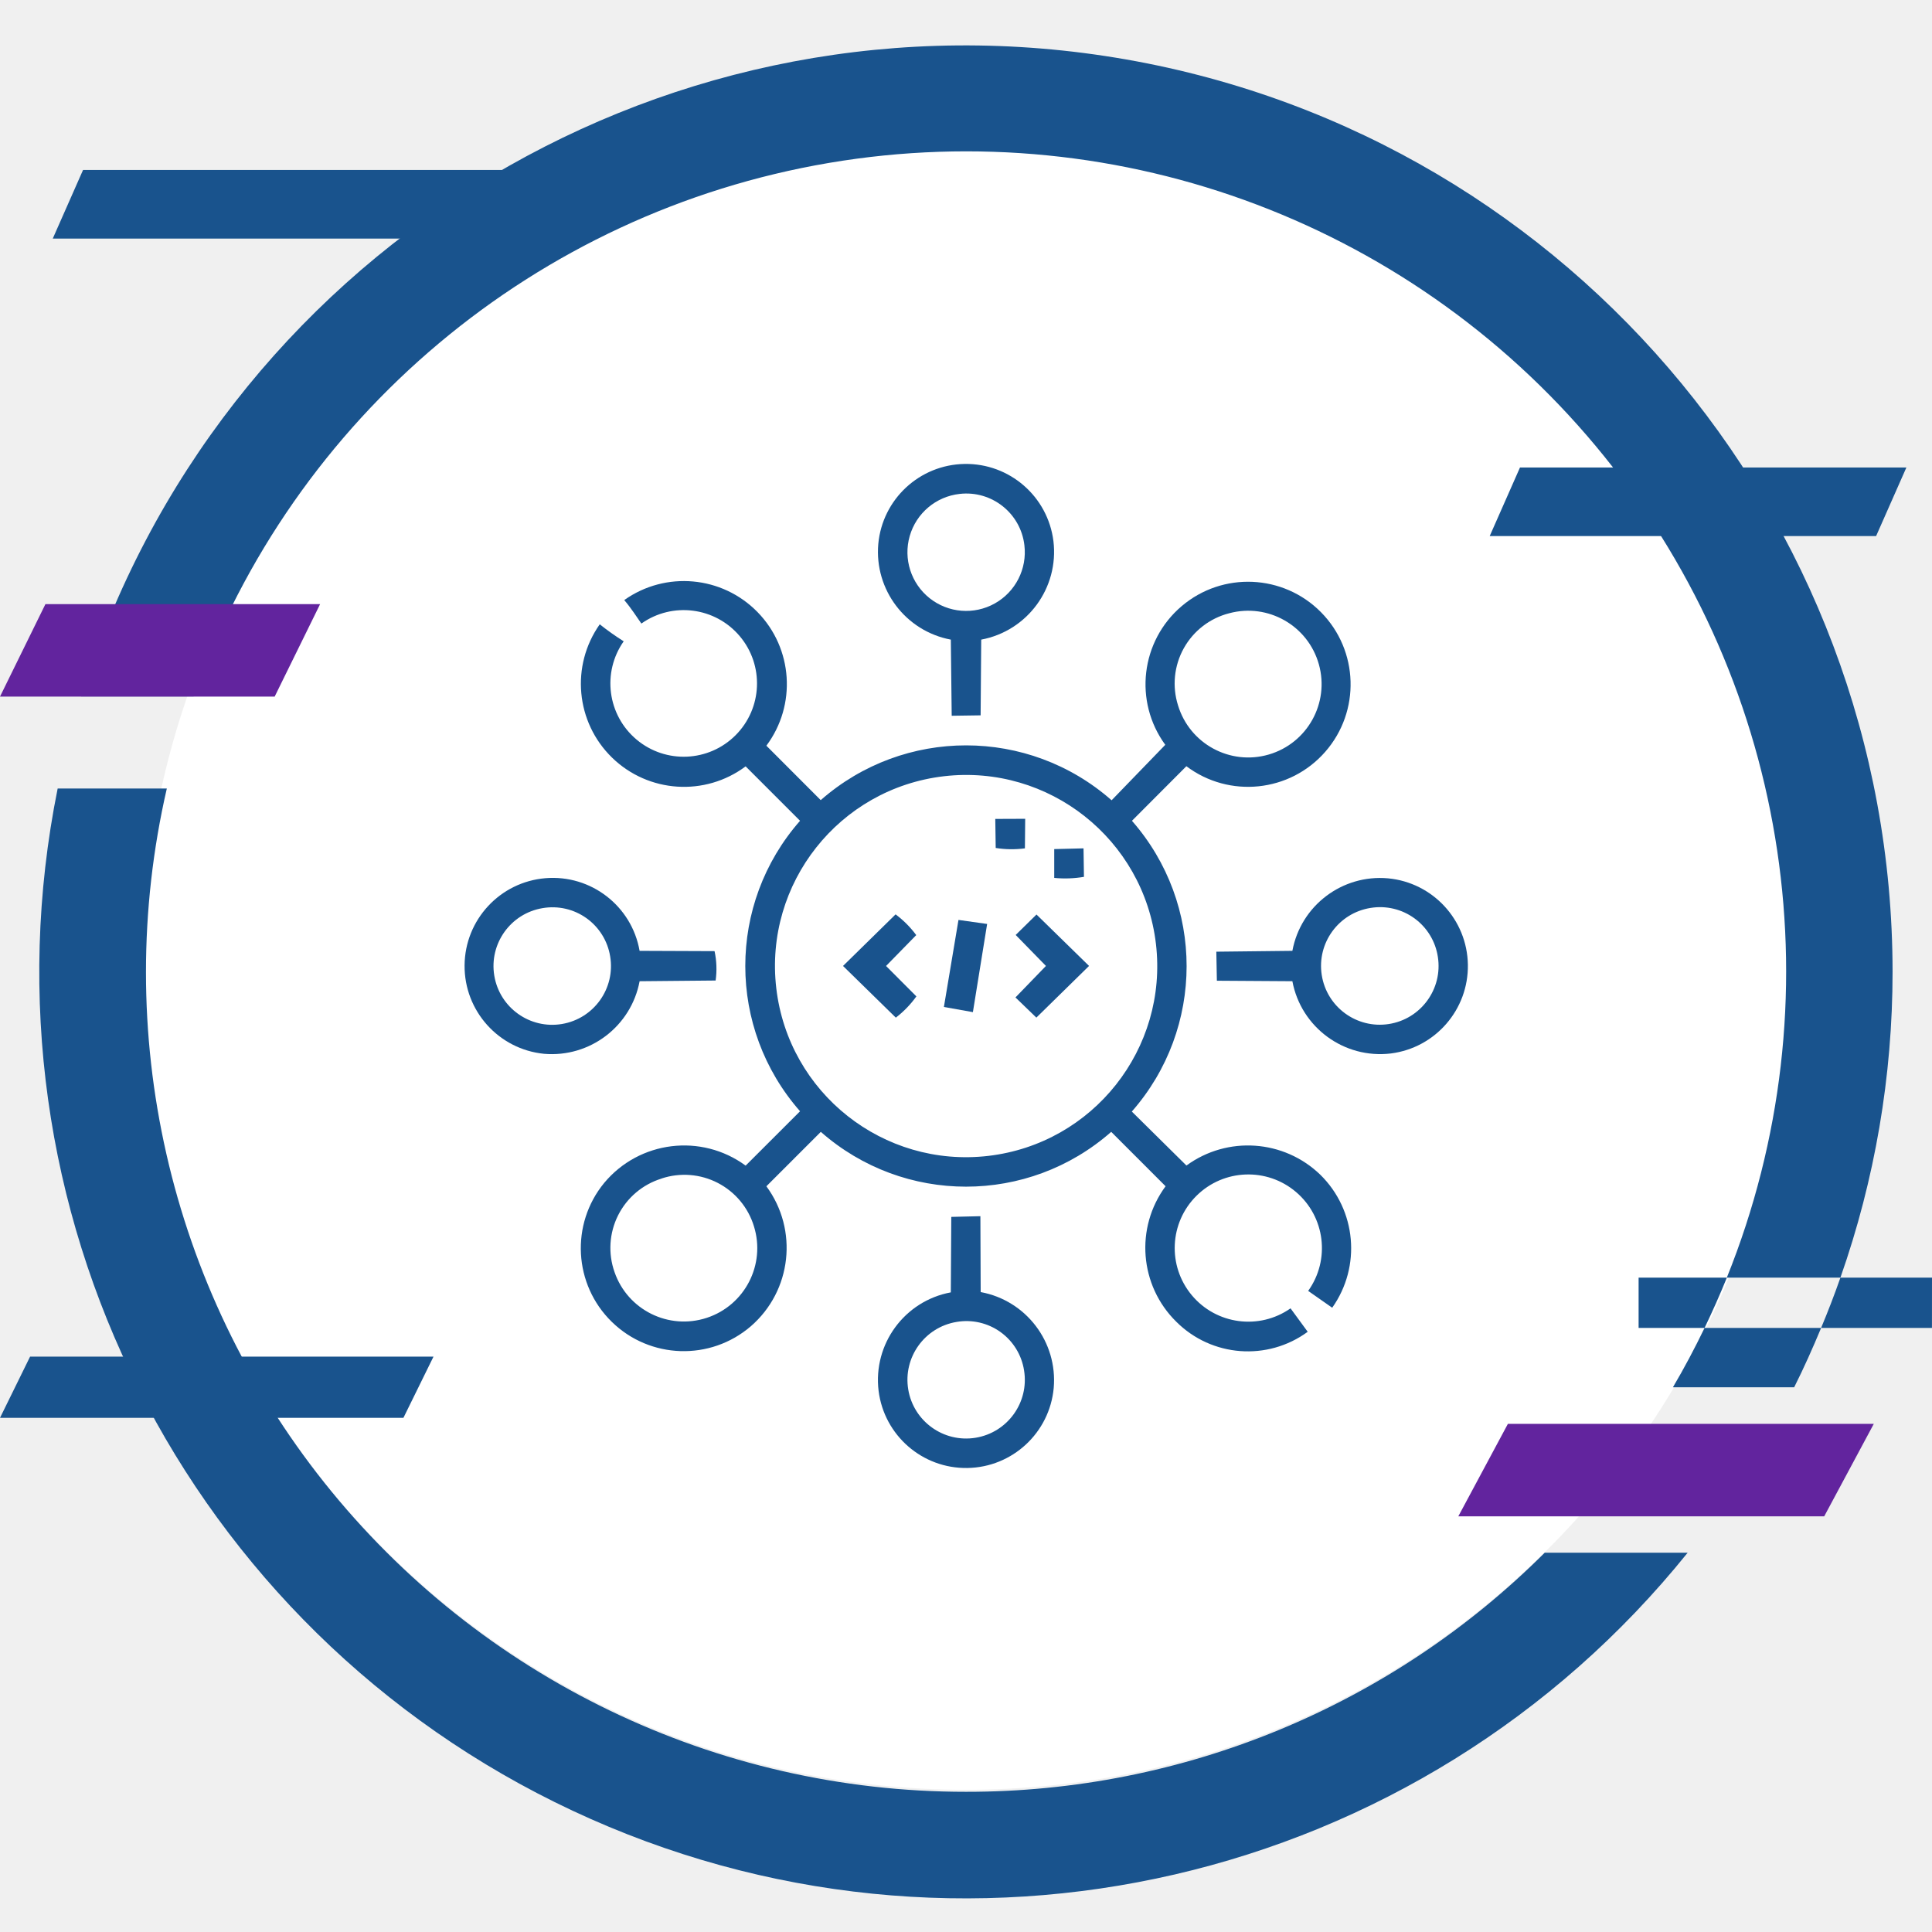
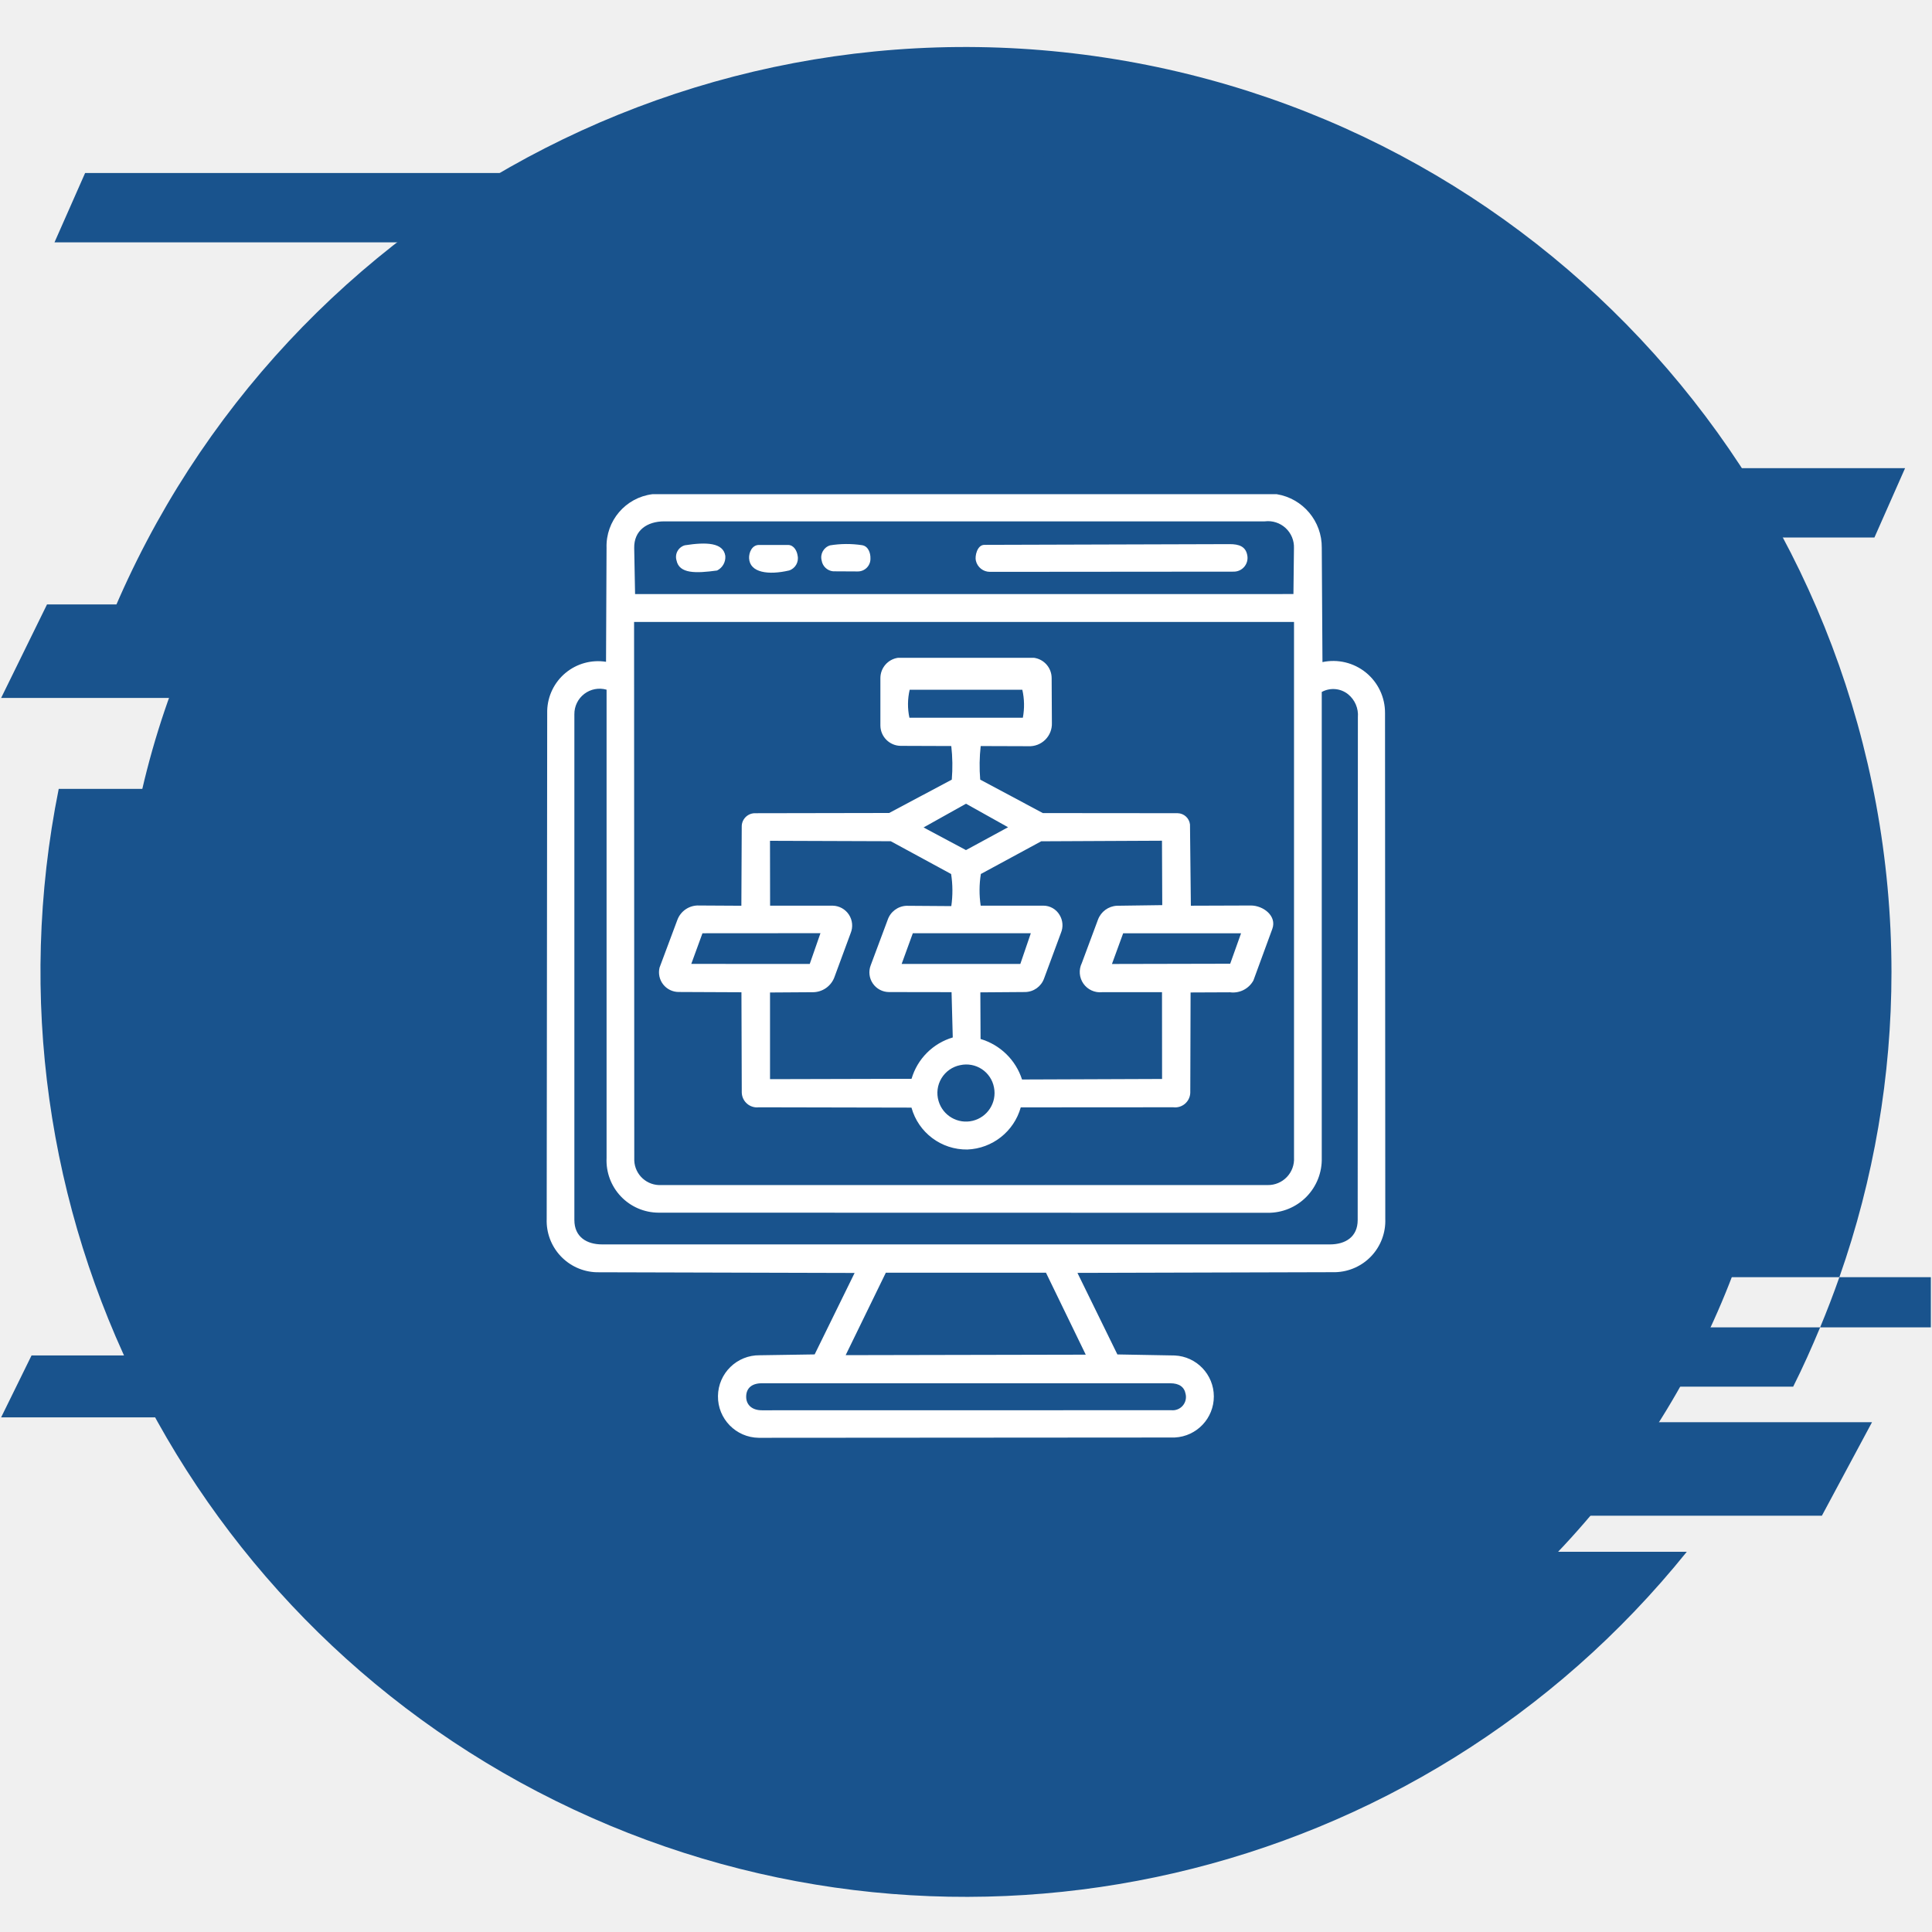
- <svg xmlns="http://www.w3.org/2000/svg" width="130" height="130" viewBox="0 0 130 130">
+ <svg xmlns="http://www.w3.org/2000/svg" width="160" height="160" viewBox="0 0 160 160">
  <defs>
    <clipPath id="clip-path">
-       <rect id="Rectángulo_455533" data-name="Rectángulo 455533" width="130" height="124.675" fill="#19538d" />
+       <rect id="Rectángulo_455533" data-name="Rectángulo 455533" width="159.812" height="153.185" fill="#19538d" />
    </clipPath>
    <clipPath id="clip-path-2">
-       <rect id="Rectángulo_464487" data-name="Rectángulo 464487" width="67.552" height="67.555" fill="#19538d" />
+       <rect id="Rectángulo_464486" data-name="Rectángulo 464486" width="69.449" height="78.145" fill="#fff" />
    </clipPath>
  </defs>
-   <g id="Grupo_1183474" data-name="Grupo 1183474" transform="translate(0.295 -0.228)">
-     <ellipse id="Elipse_13674" data-name="Elipse 13674" cx="55.433" cy="55.433" rx="55.433" ry="55.433" transform="translate(9.272 9.794)" fill="#fff" />
-     <g id="Grupo_1179062" data-name="Grupo 1179062" transform="translate(-0.295 0.228)">
-       <rect id="Rectángulo_455531" data-name="Rectángulo 455531" width="130" height="130" transform="translate(0 0)" fill="none" />
-       <g id="Grupo_1179061" data-name="Grupo 1179061" transform="translate(0 3.059)">
-         <path id="Trazado_998445" data-name="Trazado 998445" d="M121.348,97.577H96.727l3.337-6.223h24.621Z" transform="translate(1.399 1.395)" fill="#62249e" />
-         <path id="Trazado_998446" data-name="Trazado 998446" d="M2.024,86.893,0,91.012H27.145l2.024-4.119Z" transform="translate(0 1.333)" fill="#19538d" />
-         <path id="Trazado_998447" data-name="Trazado 998447" d="M124.8,32.583h-26l2.038-4.616h26Z" transform="translate(1.439 0.429)" fill="#19538d" />
-         <path id="Trazado_998448" data-name="Trazado 998448" d="M37.632,12.837H3.483L5.521,8.221H39.671Z" transform="translate(0.067 0.158)" fill="#19538d" />
+   <g id="Grupo_1211717" data-name="Grupo 1211717" transform="translate(-383.649 -8398.903)">
+     <circle id="Elipse_13674" data-name="Elipse 13674" cx="69" cy="69" r="69" transform="translate(393.649 8410.903)" fill="#19538d" />
+     <g id="Grupo_1179062" data-name="Grupo 1179062" transform="translate(383.649 8398.903)">
+       <rect id="Rectángulo_455531" data-name="Rectángulo 455531" width="160" height="160" transform="translate(0 0)" fill="none" />
+       <g id="Grupo_1179061" data-name="Grupo 1179061" transform="translate(0.094 3.9)">
+         <path id="Trazado_998445" data-name="Trazado 998445" d="M127.367,99.1H96.727l4.153-7.745h30.64Z" transform="translate(23.418 22.527)" fill="#19538d" />
+         <path id="Trazado_998446" data-name="Trazado 998446" d="M2.518,86.893,0,92.019h33.78L36.3,86.893Z" transform="translate(0 21.46)" fill="#19538d" />
+         <path id="Trazado_998447" data-name="Trazado 998447" d="M131.16,33.711H98.809l2.537-5.745H133.7Z" transform="translate(23.977 6.905)" fill="#19538d" />
+         <path id="Trazado_998448" data-name="Trazado 998448" d="M45.981,13.965H3.483L6.02,8.221h42.5Z" transform="translate(0.935 2.207)" fill="#19538d" />
        <g id="Grupo_1179060" data-name="Grupo 1179060" transform="translate(0)">
          <g id="Grupo_1179059" data-name="Grupo 1179059" clip-path="url(#clip-path)">
-             <path id="Trazado_998449" data-name="Trazado 998449" d="M64.959,116.745A55.15,55.15,0,0,1,11.184,49.237H3.839a62.343,62.343,0,0,0,109.679,51.42H103.9a55,55,0,0,1-38.942,16.088" transform="translate(0.041 0.762)" fill="#19538d" />
-             <path id="Trazado_998450" data-name="Trazado 998450" d="M110.835,88.975h8.158c.655-1.3,1.25-2.641,1.815-3.995h-7.844c-.659,1.363-1.365,2.7-2.13,3.995" transform="translate(1.732 1.314)" fill="#19538d" />
-             <path id="Trazado_998451" data-name="Trazado 998451" d="M127.263,62.338A62.358,62.358,0,0,0,5.373,43.8h7.568A55.178,55.178,0,1,1,116.109,82.912h7.644a62.054,62.054,0,0,0,3.51-20.574" transform="translate(0.084)" fill="#19538d" />
-             <path id="Trazado_998452" data-name="Trazado 998452" d="M108.562,81.649v3.383H113q.8-1.662,1.5-3.383Z" transform="translate(1.696 1.263)" fill="#19538d" />
-             <path id="Trazado_998453" data-name="Trazado 998453" d="M128.115,81.649h-6.163q-.6,1.715-1.3,3.383h7.46Z" transform="translate(1.885 1.263)" fill="#19538d" />
+             <path id="Trazado_998449" data-name="Trazado 998449" d="M79.257,132.183A67.757,67.757,0,0,1,13.15,49.237H4.12a76.641,76.641,0,0,0,134.831,63.179H127.129a67.636,67.636,0,0,1-47.872,19.767" transform="translate(0.649 12.195)" fill="#19538d" />
+             <path id="Trazado_998450" data-name="Trazado 998450" d="M110.835,89.888h10.029c.805-1.6,1.537-3.245,2.231-4.908h-9.642c-.81,1.674-1.678,3.314-2.618,4.908" transform="translate(27.546 21.048)" fill="#19538d" />
+             <path id="Trazado_998451" data-name="Trazado 998451" d="M155.215,76.593A76.663,76.663,0,0,0,5.373,53.814h9.3A67.827,67.827,0,1,1,141.5,101.872h9.4a76.209,76.209,0,0,0,4.315-25.279" transform="translate(1.335)" fill="#19538d" />
+             <path id="Trazado_998452" data-name="Trazado 998452" d="M108.562,81.649v4.156h5.456q.989-2.042,1.842-4.156Z" transform="translate(26.981 20.223)" fill="#19538d" />
+             <path id="Trazado_998453" data-name="Trazado 998453" d="M129.825,81.649h-7.576q-.74,2.107-1.594,4.156h9.17Z" transform="translate(29.986 20.223)" fill="#19538d" />
          </g>
        </g>
-         <path id="Trazado_998444" data-name="Trazado 998444" d="M3.057,37.025,0,43.248H18.482l3.058-6.223Z" transform="translate(0 0.565)" fill="#62249e" />
+         <path id="Trazado_998444" data-name="Trazado 998444" d="M3.8,37.025,0,44.77H23l3.805-7.745Z" transform="translate(0 9.13)" fill="#19538d" />
      </g>
    </g>
-     <g id="Grupo_1211834" data-name="Grupo 1211834" transform="translate(30.929 31.449)">
-       <g id="Grupo_1211833" data-name="Grupo 1211833" clip-path="url(#clip-path-2)">
-         <path id="Trazado_1274610" data-name="Trazado 1274610" d="M86.141,87.814a6.815,6.815,0,0,1-8.843-.676,6.974,6.974,0,0,1-.72-9.117l-3.659-3.66a14.786,14.786,0,0,1-19.54,0l-3.663,3.662a6.981,6.981,0,0,1-1.046,9.419A6.925,6.925,0,0,1,38.8,77.8a7,7,0,0,1,9.521-1.167l3.661-3.658a14.8,14.8,0,0,1,0-19.545l-3.662-3.662a6.936,6.936,0,0,1-9.816-9.558,18.019,18.019,0,0,0,1.611,1.143,4.933,4.933,0,1,0,1.19-1.194c-.357-.5-.659-1-1.153-1.581a6.931,6.931,0,0,1,9.564,9.8l3.657,3.662a14.823,14.823,0,0,1,19.573.01l3.611-3.732a6.9,6.9,0,1,1,1.42,1.44L74.314,53.43a14.835,14.835,0,0,1-.008,19.565l3.675,3.632a7.011,7.011,0,0,1,9.008.619,6.927,6.927,0,0,1,.8,8.949l-1.617-1.132a4.953,4.953,0,1,0-1.186,1.174Zm-5.28-48.349a4.878,4.878,0,0,0-3.446,6.2,4.936,4.936,0,1,0,3.446-6.2M61.667,50.432A12.86,12.86,0,1,0,75.929,61.715,12.869,12.869,0,0,0,61.667,50.432m-19,27.071A4.88,4.88,0,0,0,39.5,83.8a4.937,4.937,0,0,0,9.38-3.08A4.889,4.889,0,0,0,42.662,77.5" transform="translate(-29.372 -29.422)" fill="#19538d" />
-         <path id="Trazado_1274611" data-name="Trazado 1274611" d="M138.822,16.914l-1.946.028-.059-5.123a6.016,6.016,0,0,1-4.881-6.438,5.928,5.928,0,0,1,11.785-.193,6.012,6.012,0,0,1-4.859,6.631Zm-1.411-14.9a3.949,3.949,0,1,0,4.356,3.452,3.934,3.934,0,0,0-4.356-3.452" transform="translate(-104.062 -0.001)" fill="#19538d" />
-         <path id="Trazado_1274612" data-name="Trazado 1274612" d="M16.857,136.871a5.626,5.626,0,0,1,.072,1.977l-5.115.048a6.018,6.018,0,0,1-6.431,4.883,5.933,5.933,0,1,1,6.43-6.928Zm-11.57-2.894a3.952,3.952,0,1,0,4.545,3.244,3.93,3.93,0,0,0-4.545-3.244" transform="translate(0 -104.092)" fill="#19538d" />
-         <path id="Trazado_1274613" data-name="Trazado 1274613" d="M239.813,138.858l-.037-1.954,5.117-.057a6,6,0,0,1,6.437-4.879,5.929,5.929,0,0,1,.188,11.785,6.014,6.014,0,0,1-6.625-4.862Zm10.35-4.9a3.954,3.954,0,1,0,4.52,3.3,3.932,3.932,0,0,0-4.52-3.3" transform="translate(-189.156 -104.088)" fill="#19538d" />
-         <path id="Trazado_1274614" data-name="Trazado 1274614" d="M138.83,244.856a6.029,6.029,0,0,1,4.914,6.456,5.927,5.927,0,0,1-11.783.191,6,6,0,0,1,4.859-6.628l.032-5.078,1.958-.047Zm-1.63,2.01a3.949,3.949,0,1,0,4.55,3.267,3.921,3.921,0,0,0-4.55-3.267" transform="translate(-104.066 -189.136)" fill="#19538d" />
-         <path id="Trazado_1274615" data-name="Trazado 1274615" d="M125.728,149.066a6.8,6.8,0,0,1-1.383,1.43l-3.553-3.478,3.537-3.471a6.692,6.692,0,0,1,1.389,1.395l-2.031,2.077Z" transform="translate(-95.291 -113.242)" fill="#19538d" />
-         <path id="Trazado_1274616" data-name="Trazado 1274616" d="M175.757,149.176l2.051-2.119-2.036-2.085,1.4-1.375,3.537,3.459-3.546,3.478Z" transform="translate(-138.653 -113.282)" fill="#19538d" />
-         <path id="Trazado_1274617" data-name="Trazado 1274617" d="M154.894,151.527l-1.951-.347.981-5.857,1.928.271Z" transform="translate(-120.654 -114.644)" fill="#19538d" />
-         <path id="Trazado_1274618" data-name="Trazado 1274618" d="M171.3,115.074a6.813,6.813,0,0,1-1.965-.026l-.029-1.955,2.013-.008Z" transform="translate(-133.56 -89.211)" fill="#19538d" />
-         <path id="Trazado_1274619" data-name="Trazado 1274619" d="M190.117,124.42a7.524,7.524,0,0,1-2,.071l0-1.939,1.971-.049Z" transform="translate(-148.404 -96.64)" fill="#19538d" />
+     <g id="Grupo_1211832" data-name="Grupo 1211832" transform="translate(428.924 8439.831)">
+       <g id="Grupo_1211831" data-name="Grupo 1211831" clip-path="url(#clip-path-2)">
+         <path id="Trazado_1274604" data-name="Trazado 1274604" d="M52.025,78.121l-34.464.024a3.418,3.418,0,0,1,.081-6.836l4.549-.07L25.5,64.493,4.124,64.435A4.26,4.26,0,0,1,0,60.022l.042-42.1A4.213,4.213,0,0,1,4.914,13.88l.043-9.432A4.34,4.34,0,0,1,8.747,0L60.464,0a4.446,4.446,0,0,1,3.724,4.438l.058,9.466a4.288,4.288,0,0,1,5.181,4.218l.021,41.9a4.251,4.251,0,0,1-4.127,4.407l-21.367.058,3.308,6.754,4.743.086a3.4,3.4,0,0,1,.019,6.792m9.818-69.85.043-3.791A2.151,2.151,0,0,0,59.47,2.249H9.736C8.317,2.249,7.219,3,7.247,4.46l.072,3.812ZM59.715,57.214a2.152,2.152,0,0,0,2.175-2.277V10.581H7.237l.016,44.609a2.12,2.12,0,0,0,2.235,2.023Zm4.472-40.841,0,38.592a4.431,4.431,0,0,1-4.467,4.546L9.247,59.5a4.323,4.323,0,0,1-4.288-4.527l0-38.784a2.091,2.091,0,0,0-2.667,2.038l0,41.881c0,1.4,1.017,2.021,2.3,2.021H64.863c1.285,0,2.3-.622,2.3-2.021l.016-41.634a2.221,2.221,0,0,0-.811-1.907,1.972,1.972,0,0,0-2.177-.191M44.642,71.26l-3.294-6.788-13.262,0L24.759,71.3Zm7.084,4.6a1.1,1.1,0,0,0,1.188-1.338c-.106-.592-.533-.894-1.283-.894H17.82c-.841,0-1.3.412-1.3,1.118,0,.655.467,1.121,1.308,1.12Z" transform="translate(0)" fill="#fff" />
+         <path id="Trazado_1274605" data-name="Trazado 1274605" d="M67.871,92.452a4.79,4.79,0,0,1-4.422,3.49,4.732,4.732,0,0,1-4.629-3.47l-12.638-.026a1.264,1.264,0,0,1-1.416-1.219l-.027-8.308-5.2-.023a1.631,1.631,0,0,1-1.581-2.022l1.469-3.933a1.835,1.835,0,0,1,1.811-1.207l3.495.02.03-6.536a1.1,1.1,0,0,1,1.049-1.126l11.16-.02,5.187-2.762a14.186,14.186,0,0,0-.042-2.782l-4.178-.015a1.7,1.7,0,0,1-1.693-1.678l0-3.932A1.7,1.7,0,0,1,57.7,55.221H68.973A1.7,1.7,0,0,1,70.429,56.9l.02,3.7a1.86,1.86,0,0,1-1.954,1.942l-3.942-.013a14.309,14.309,0,0,0-.04,2.78L69.7,68.08l11.166.01a1.052,1.052,0,0,1,1.02.933l.072,6.728,4.966-.017c1.029,0,2.173.865,1.78,1.937l-1.566,4.272a1.924,1.924,0,0,1-1.937.979l-3.266.014-.025,8.291a1.255,1.255,0,0,1-1.414,1.217Zm.173-32.269A5.693,5.693,0,0,0,68,57.866H58.672a5.3,5.3,0,0,0-.022,2.318Zm-1.224,9.069-3.484-1.947L59.822,69.27l3.512,1.876ZM62.24,86.662l-.1-3.751-5.18-.008a1.631,1.631,0,0,1-1.516-2.217l1.4-3.749a1.717,1.717,0,0,1,1.565-1.179l3.71.026a9.01,9.01,0,0,0-.015-2.658l-5-2.715-10-.035.008,5.373,5.2,0a1.645,1.645,0,0,1,1.473,2.27l-1.324,3.589a1.913,1.913,0,0,1-1.875,1.307l-3.48.023v7.178l11.721-.03a5.046,5.046,0,0,1,3.417-3.426m5.739,3.484L79.574,90.1l-.006-7.187-4.955,0A1.681,1.681,0,0,1,72.928,80.5l1.337-3.592a1.768,1.768,0,0,1,1.563-1.153l3.761-.052-.023-5.334-10,.047-5,2.708a8.6,8.6,0,0,0-.014,2.623h5.172a1.559,1.559,0,0,1,1.362.77A1.632,1.632,0,0,1,71.2,78l-1.4,3.782A1.691,1.691,0,0,1,68.239,82.9l-3.715.027.018,3.862a5.141,5.141,0,0,1,3.436,3.359M50.395,80.575l.888-2.549-9.772.007-.926,2.537Zm17.44,0,.869-2.544-9.772,0-.925,2.542Zm17.381-.019.9-2.523-9.764,0-.929,2.544Zm-22.366,8.4a2.345,2.345,0,0,0-1.787,2.965A2.365,2.365,0,0,0,65.654,90.8a2.332,2.332,0,0,0-2.8-1.844" transform="translate(-28.611 -41.672)" fill="#fff" />
+         <path id="Trazado_1274606" data-name="Trazado 1274606" d="M166.139,19.128l-20.177.017a1.19,1.19,0,0,1-1.167-.929c-.094-.359.1-1.3.7-1.306l20.317-.06c.787,0,1.343.194,1.466.954a1.137,1.137,0,0,1-1.134,1.324" transform="translate(-109.253 -12.715)" fill="#fff" />
+         <path id="Trazado_1274607" data-name="Trazado 1274607" d="M47.108,18.9c-1.757.241-3.133.275-3.357-.832a1,1,0,0,1,.691-1.257c1.793-.281,3.185-.22,3.348.879a1.235,1.235,0,0,1-.682,1.21" transform="translate(-32.998 -12.581)" fill="#fff" />
+         <path id="Trazado_1274608" data-name="Trazado 1274608" d="M95.712,19.1l-2.036-.011a1.068,1.068,0,0,1-.948-.9,1.035,1.035,0,0,1,.7-1.25,8.526,8.526,0,0,1,2.641-.015c.541.08.712.689.7,1.078A1.045,1.045,0,0,1,95.712,19.1" transform="translate(-69.958 -12.703)" fill="#fff" />
+         <path id="Trazado_1274609" data-name="Trazado 1274609" d="M71.6,19.244c-1.661.385-3.232.19-3.287-1.019-.021-.453.229-1.1.818-1.1l2.4,0c.518,0,.753.535.8.88a1.058,1.058,0,0,1-.725,1.241" transform="translate(-51.552 -12.922)" fill="#fff" />
      </g>
    </g>
  </g>
</svg>
